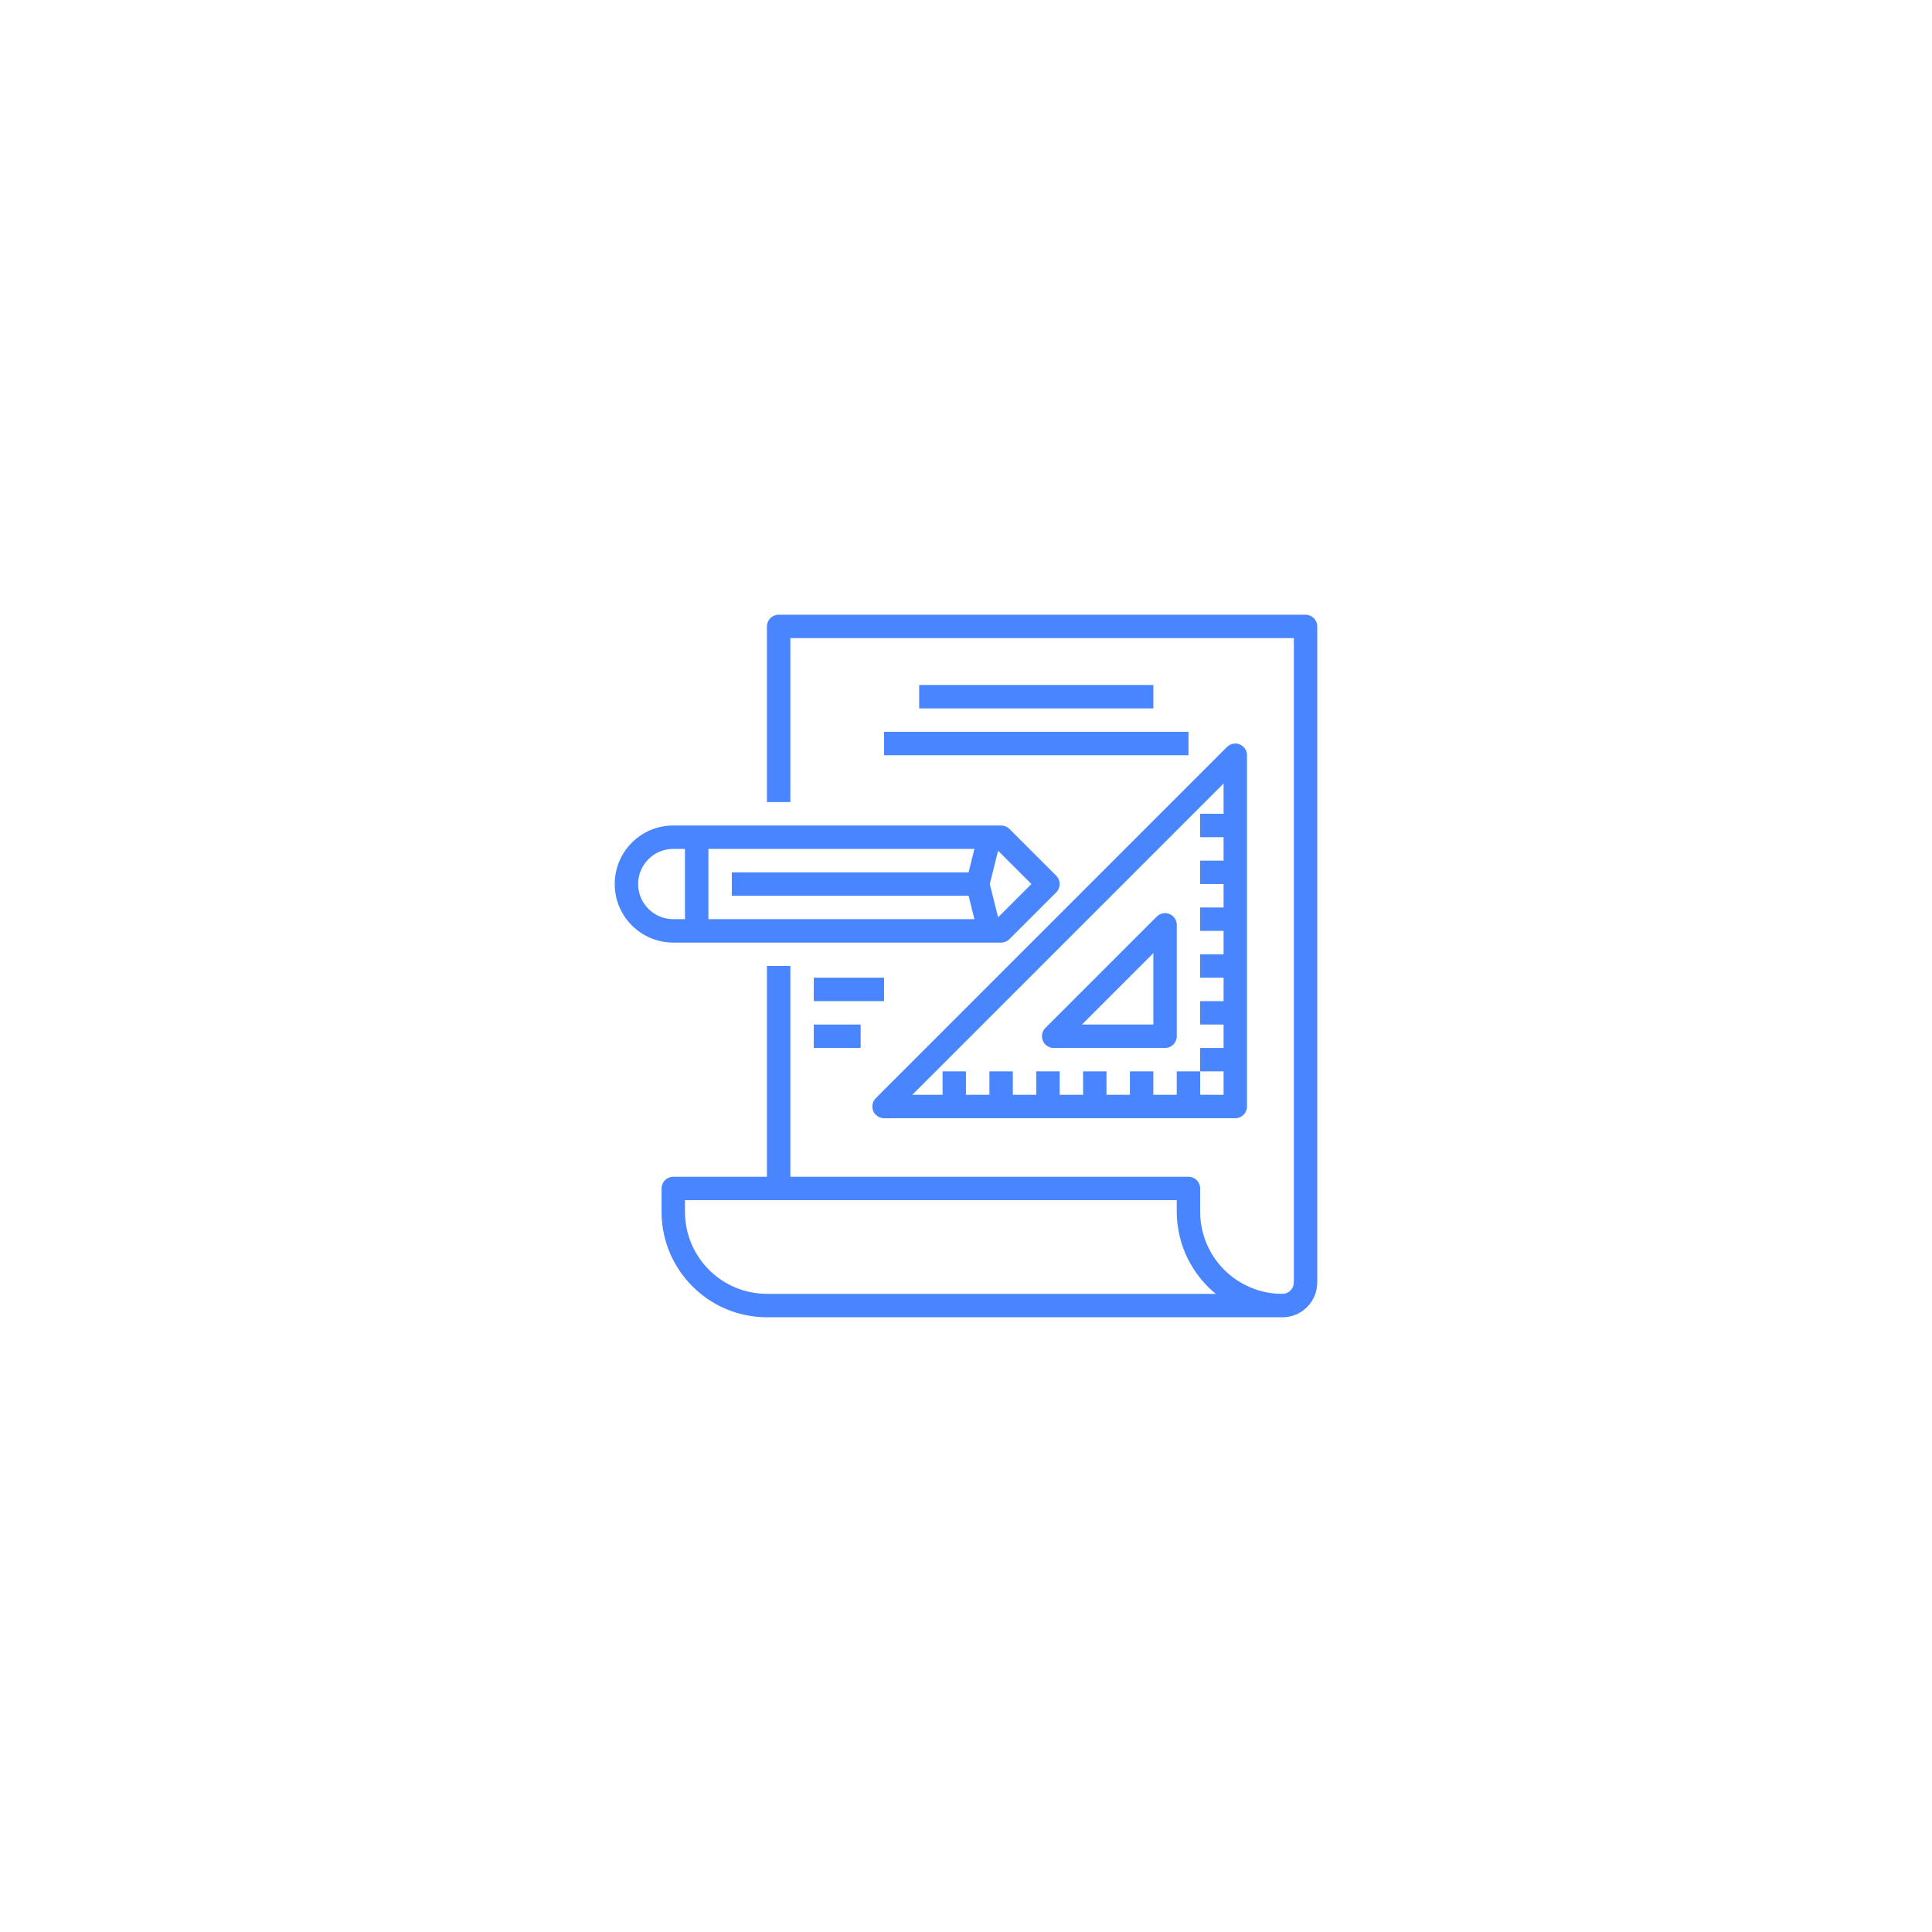
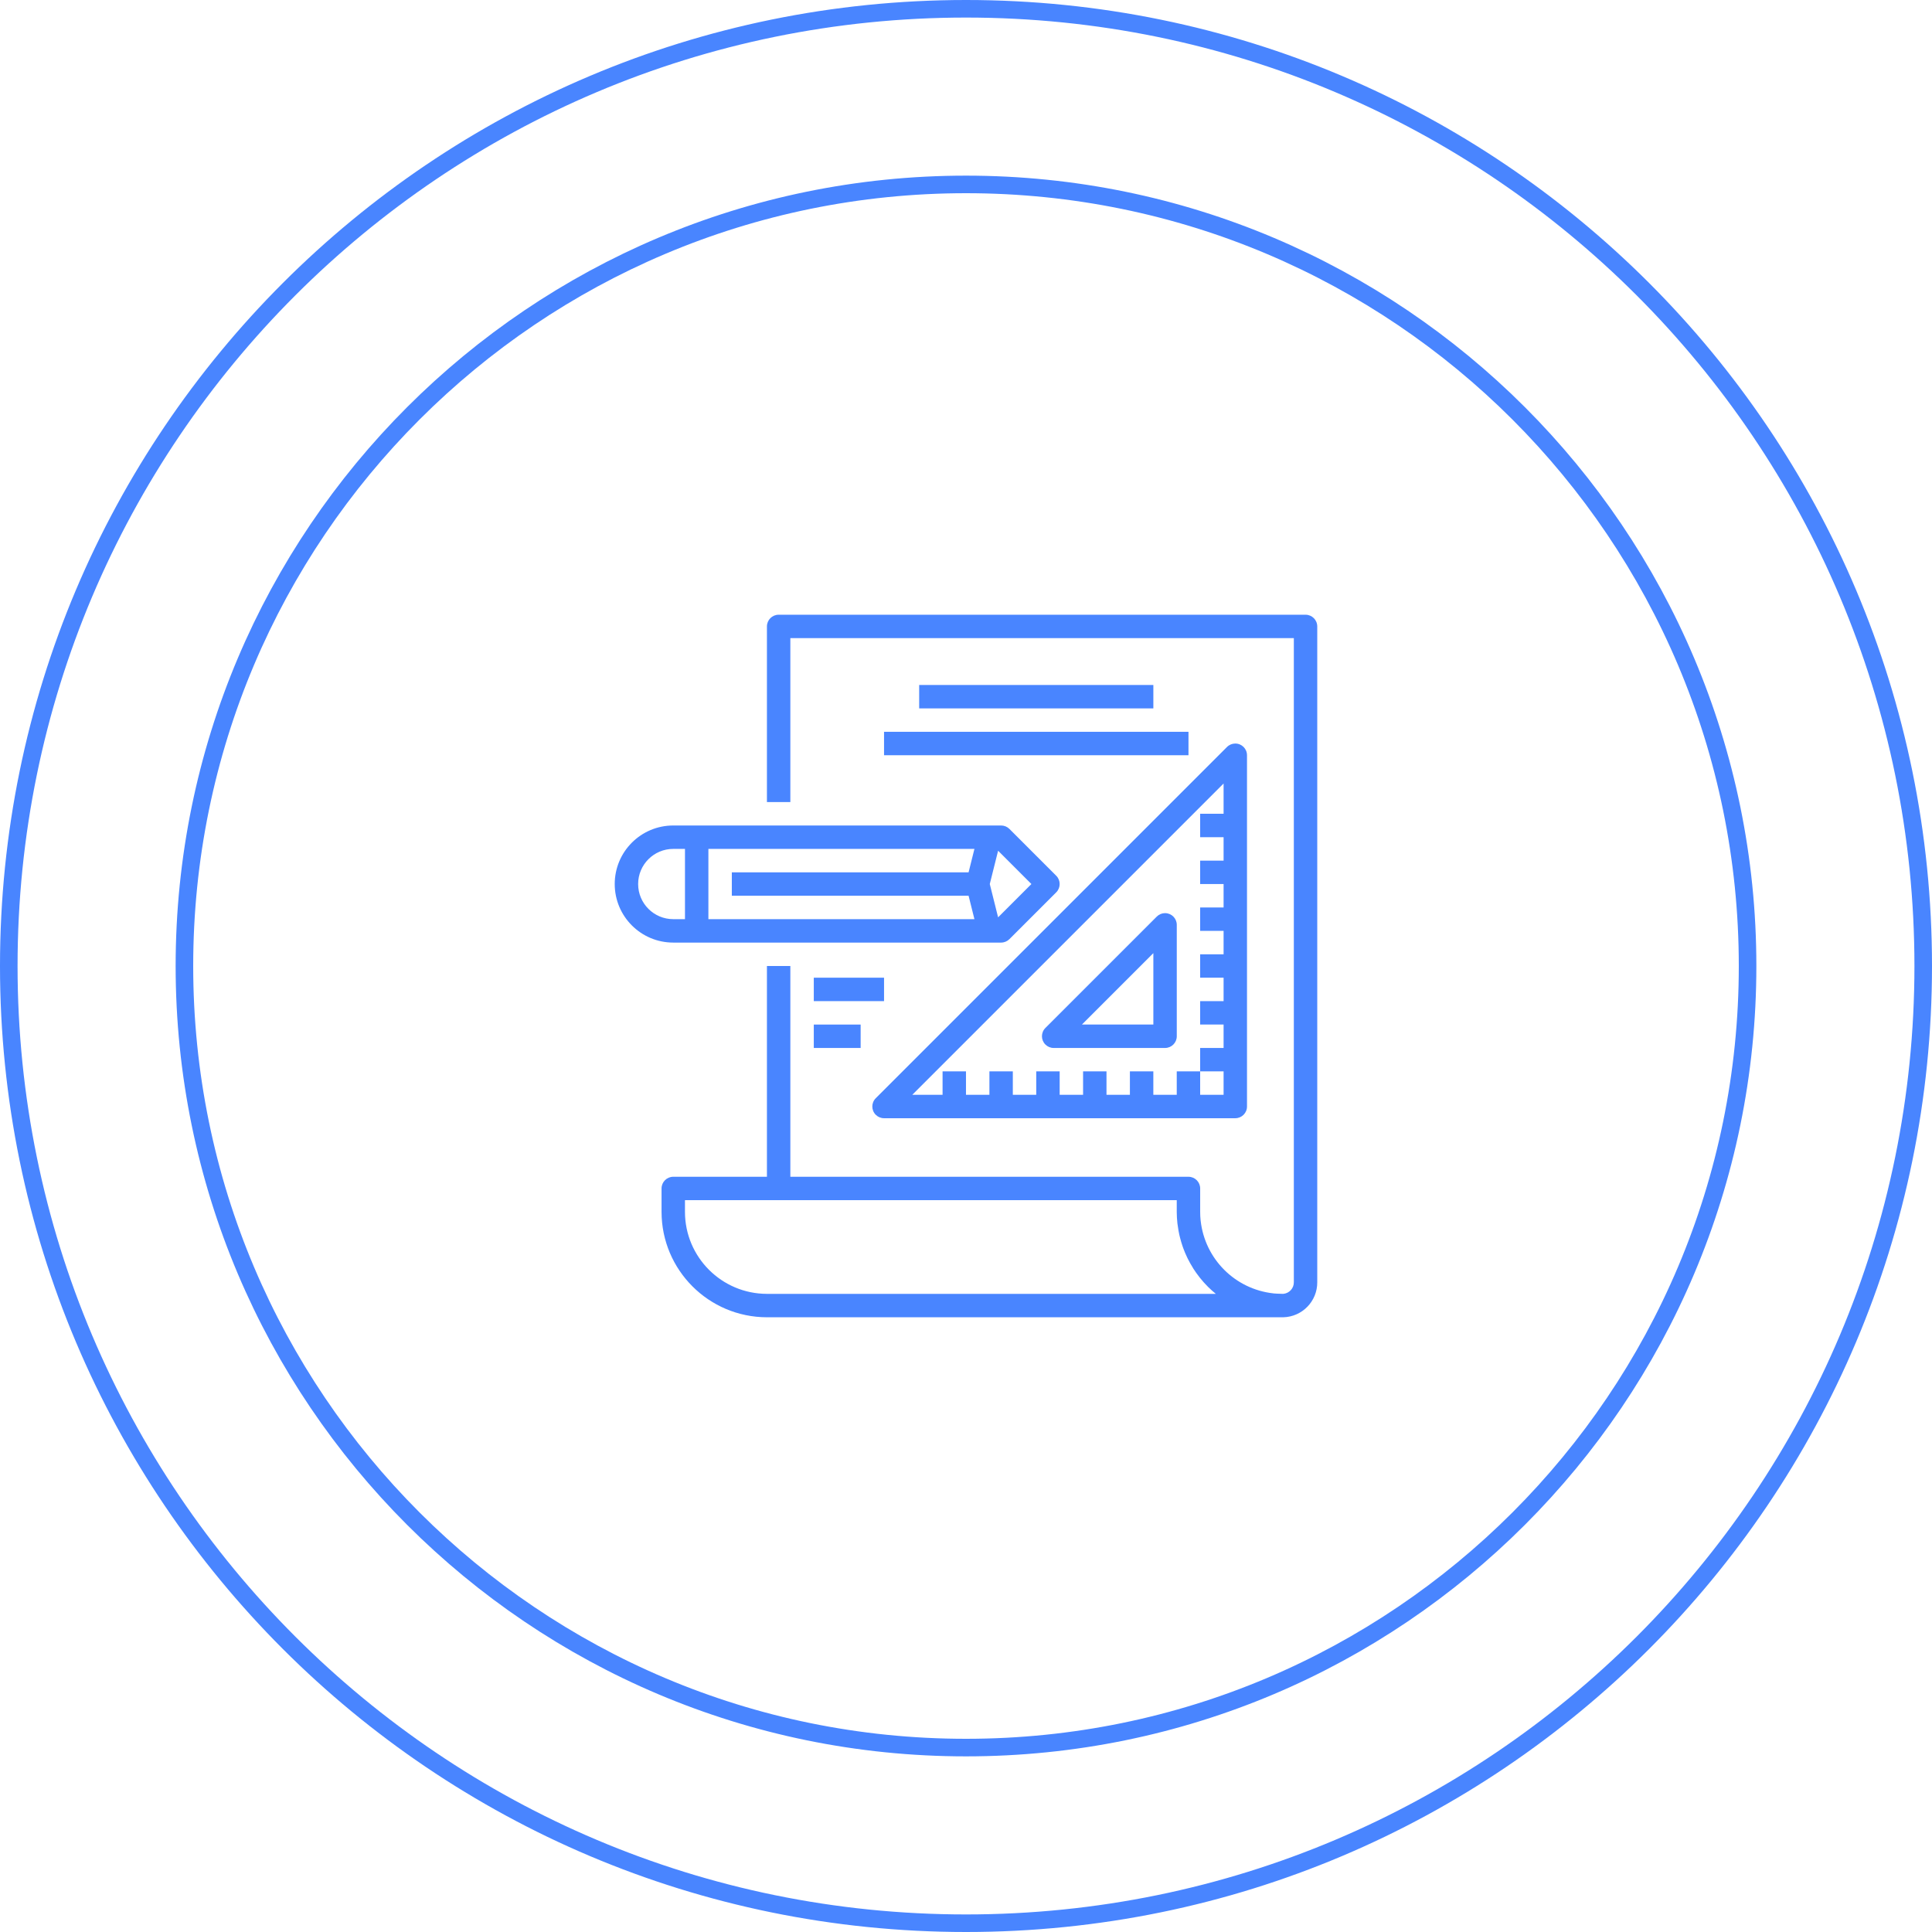
<svg xmlns="http://www.w3.org/2000/svg" width="110" height="110" viewBox="0 0 110 110" fill="none">
-   <circle cx="55" cy="55" r="54.5" stroke="none" />
-   <circle cx="55" cy="55" r="44.5" stroke="none" />
+   <circle cx="55" cy="55" r="54.5" stroke="#4985FF" />
+   <circle cx="55" cy="55" r="44.5" stroke="#4985FF" />
  <path d="M74.333 35H44.333C43.965 35 43.666 35.298 43.666 35.667V45.667H44.999V36.333H73.666V73C73.672 73.35 73.402 73.644 73.052 73.667C72.995 73.667 72.937 73.662 72.88 73.661C72.762 73.657 72.644 73.655 72.528 73.643C72.518 73.643 72.509 73.643 72.499 73.639C70.321 73.401 68.601 71.682 68.361 69.505C68.361 69.496 68.358 69.486 68.357 69.477C68.341 69.318 68.332 69.159 68.333 69V67.667C68.333 67.298 68.034 67 67.666 67H44.999V55H43.666V67H38.333C37.965 67 37.666 67.298 37.666 67.667V69C37.67 72.312 40.354 74.996 43.666 75H73.066C74.148 74.972 75.008 74.082 74.999 73V35.667C74.999 35.298 74.701 35 74.333 35ZM43.666 73.667C41.09 73.664 39.002 71.576 38.999 69V68.333H66.999V69C67 69.22 67.013 69.439 67.037 69.658C67.043 69.716 67.055 69.772 67.063 69.829C67.085 69.991 67.111 70.151 67.147 70.309C67.159 70.365 67.174 70.419 67.188 70.475C67.229 70.635 67.275 70.793 67.328 70.949C67.343 70.994 67.359 71.038 67.376 71.083C67.437 71.248 67.505 71.409 67.581 71.569C67.597 71.601 67.611 71.635 67.627 71.665C67.711 71.834 67.803 71.998 67.903 72.158C67.916 72.179 67.928 72.201 67.941 72.225C68.05 72.395 68.167 72.559 68.293 72.718L68.314 72.747C68.46 72.929 68.615 73.104 68.781 73.269C68.924 73.411 69.073 73.544 69.227 73.669L43.666 73.667Z" fill="#4985FF" />
  <path d="M57 53.667C57.177 53.667 57.346 53.596 57.471 53.471L60.138 50.805C60.398 50.544 60.398 50.122 60.138 49.862L57.471 47.195C57.346 47.07 57.177 47 57 47H38.333C36.492 47 35 48.492 35 50.333C35 52.174 36.492 53.667 38.333 53.667H57ZM56.828 48.437L58.724 50.333L56.828 52.229L56.354 50.333L56.828 48.437ZM40.333 48.333H55.48L55.147 49.667H41.667V51H55.147L55.48 52.333H40.333V48.333ZM36.333 50.333C36.333 49.229 37.229 48.333 38.333 48.333H39V52.333H38.333C37.229 52.333 36.333 51.438 36.333 50.333Z" fill="#4985FF" />
  <path d="M50.333 63.667H70.332C70.701 63.667 70.999 63.368 70.999 63V43C70.999 42.632 70.701 42.333 70.332 42.334C70.156 42.334 69.986 42.404 69.861 42.529L49.861 62.529C49.601 62.789 49.601 63.211 49.861 63.471C49.986 63.596 50.156 63.667 50.333 63.667ZM69.666 44.609V46.333H68.332V47.667H69.666V49H68.332V50.333H69.666V51.667H68.332V53H69.666V54.333H68.332V55.667H69.666V57H68.332V58.333H69.666V59.667H68.332V61H69.666V62.333H68.332V61H66.999V62.333H65.666V61H64.332V62.333H62.999V61H61.666V62.333H60.333V61H58.999V62.333H57.666V61H56.333V62.333H54.999V61H53.666V62.333H51.942L69.666 44.609Z" fill="#4985FF" />
  <path d="M59.991 59.667H66.334C66.702 59.667 67.001 59.368 67.001 59V52.657C67.001 52.289 66.702 51.99 66.334 51.99C66.157 51.99 65.988 52.06 65.863 52.185L59.519 58.529C59.259 58.789 59.259 59.211 59.52 59.471C59.645 59.596 59.814 59.667 59.991 59.667ZM65.667 54.267V58.333H61.601L65.667 54.267Z" fill="#4985FF" />
  <path d="M65.667 39H52.334V40.333H65.667V39Z" fill="#4985FF" />
  <path d="M67.667 41.666H50.334V43H67.667V41.666Z" fill="#4985FF" />
  <path d="M50.334 55.666H46.334V57H50.334V55.666Z" fill="#4985FF" />
  <path d="M49.001 58.334H46.334V59.667H49.001V58.334Z" fill="#4985FF" />
</svg>
